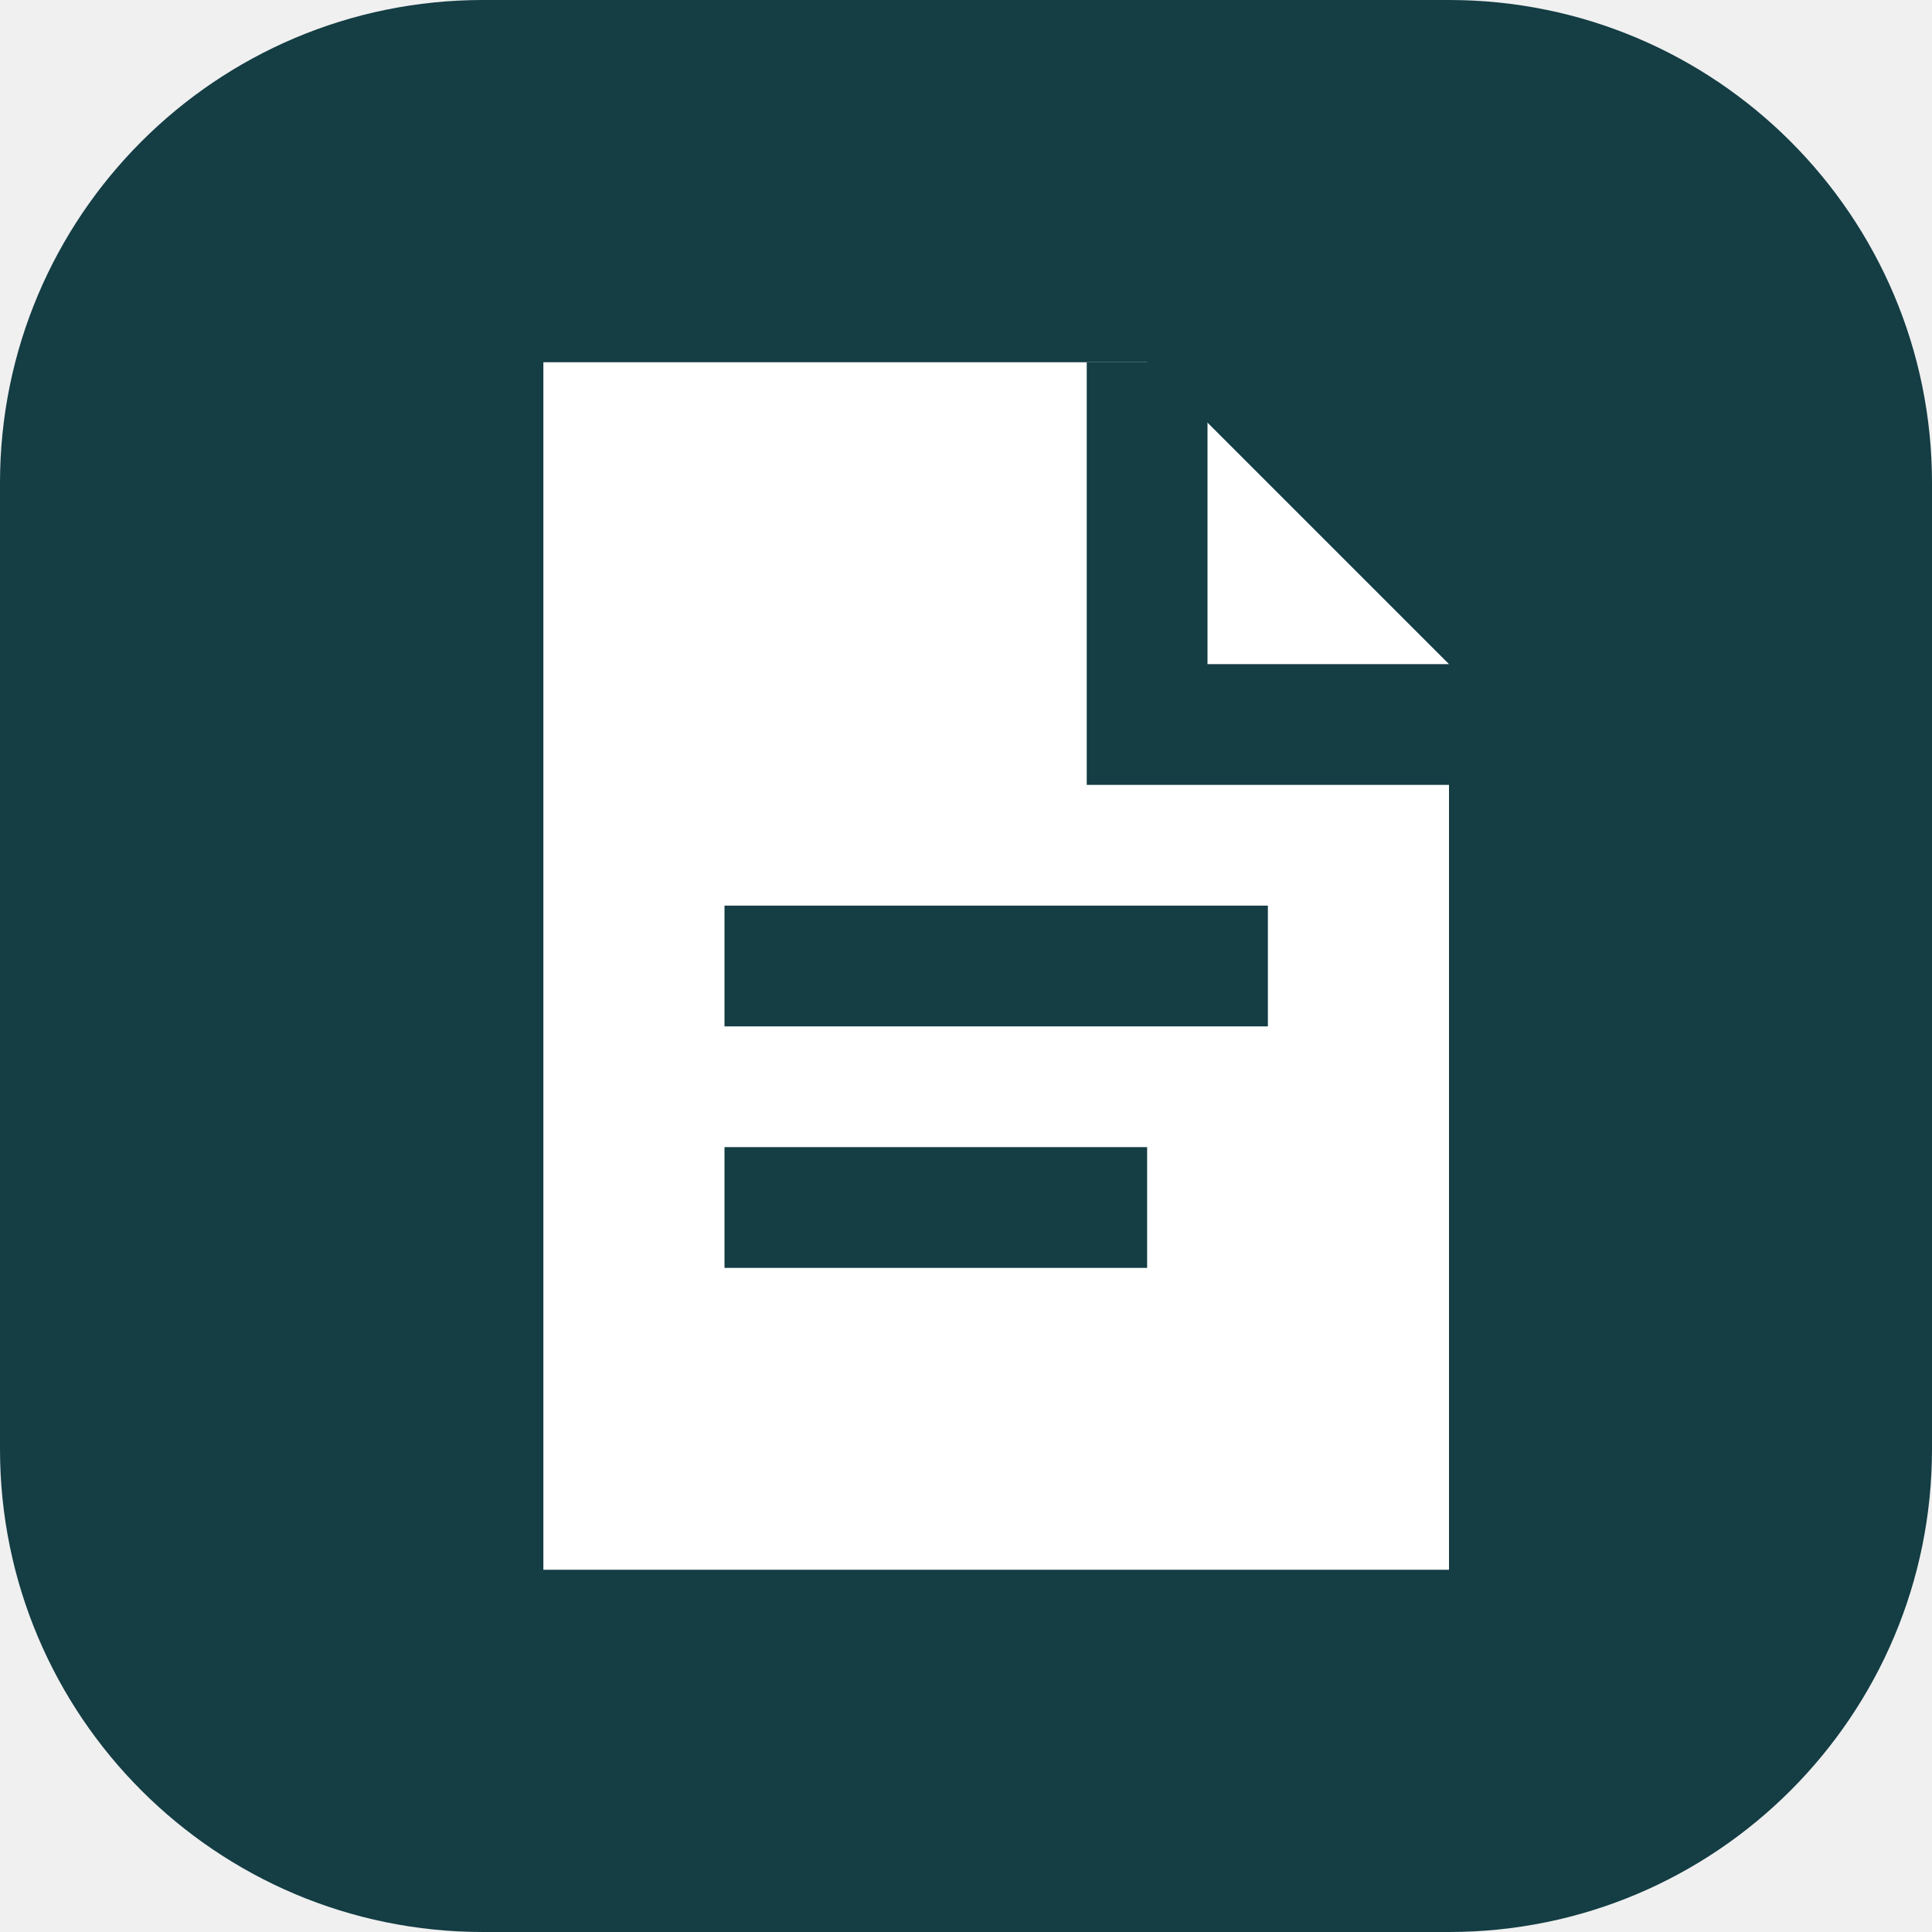
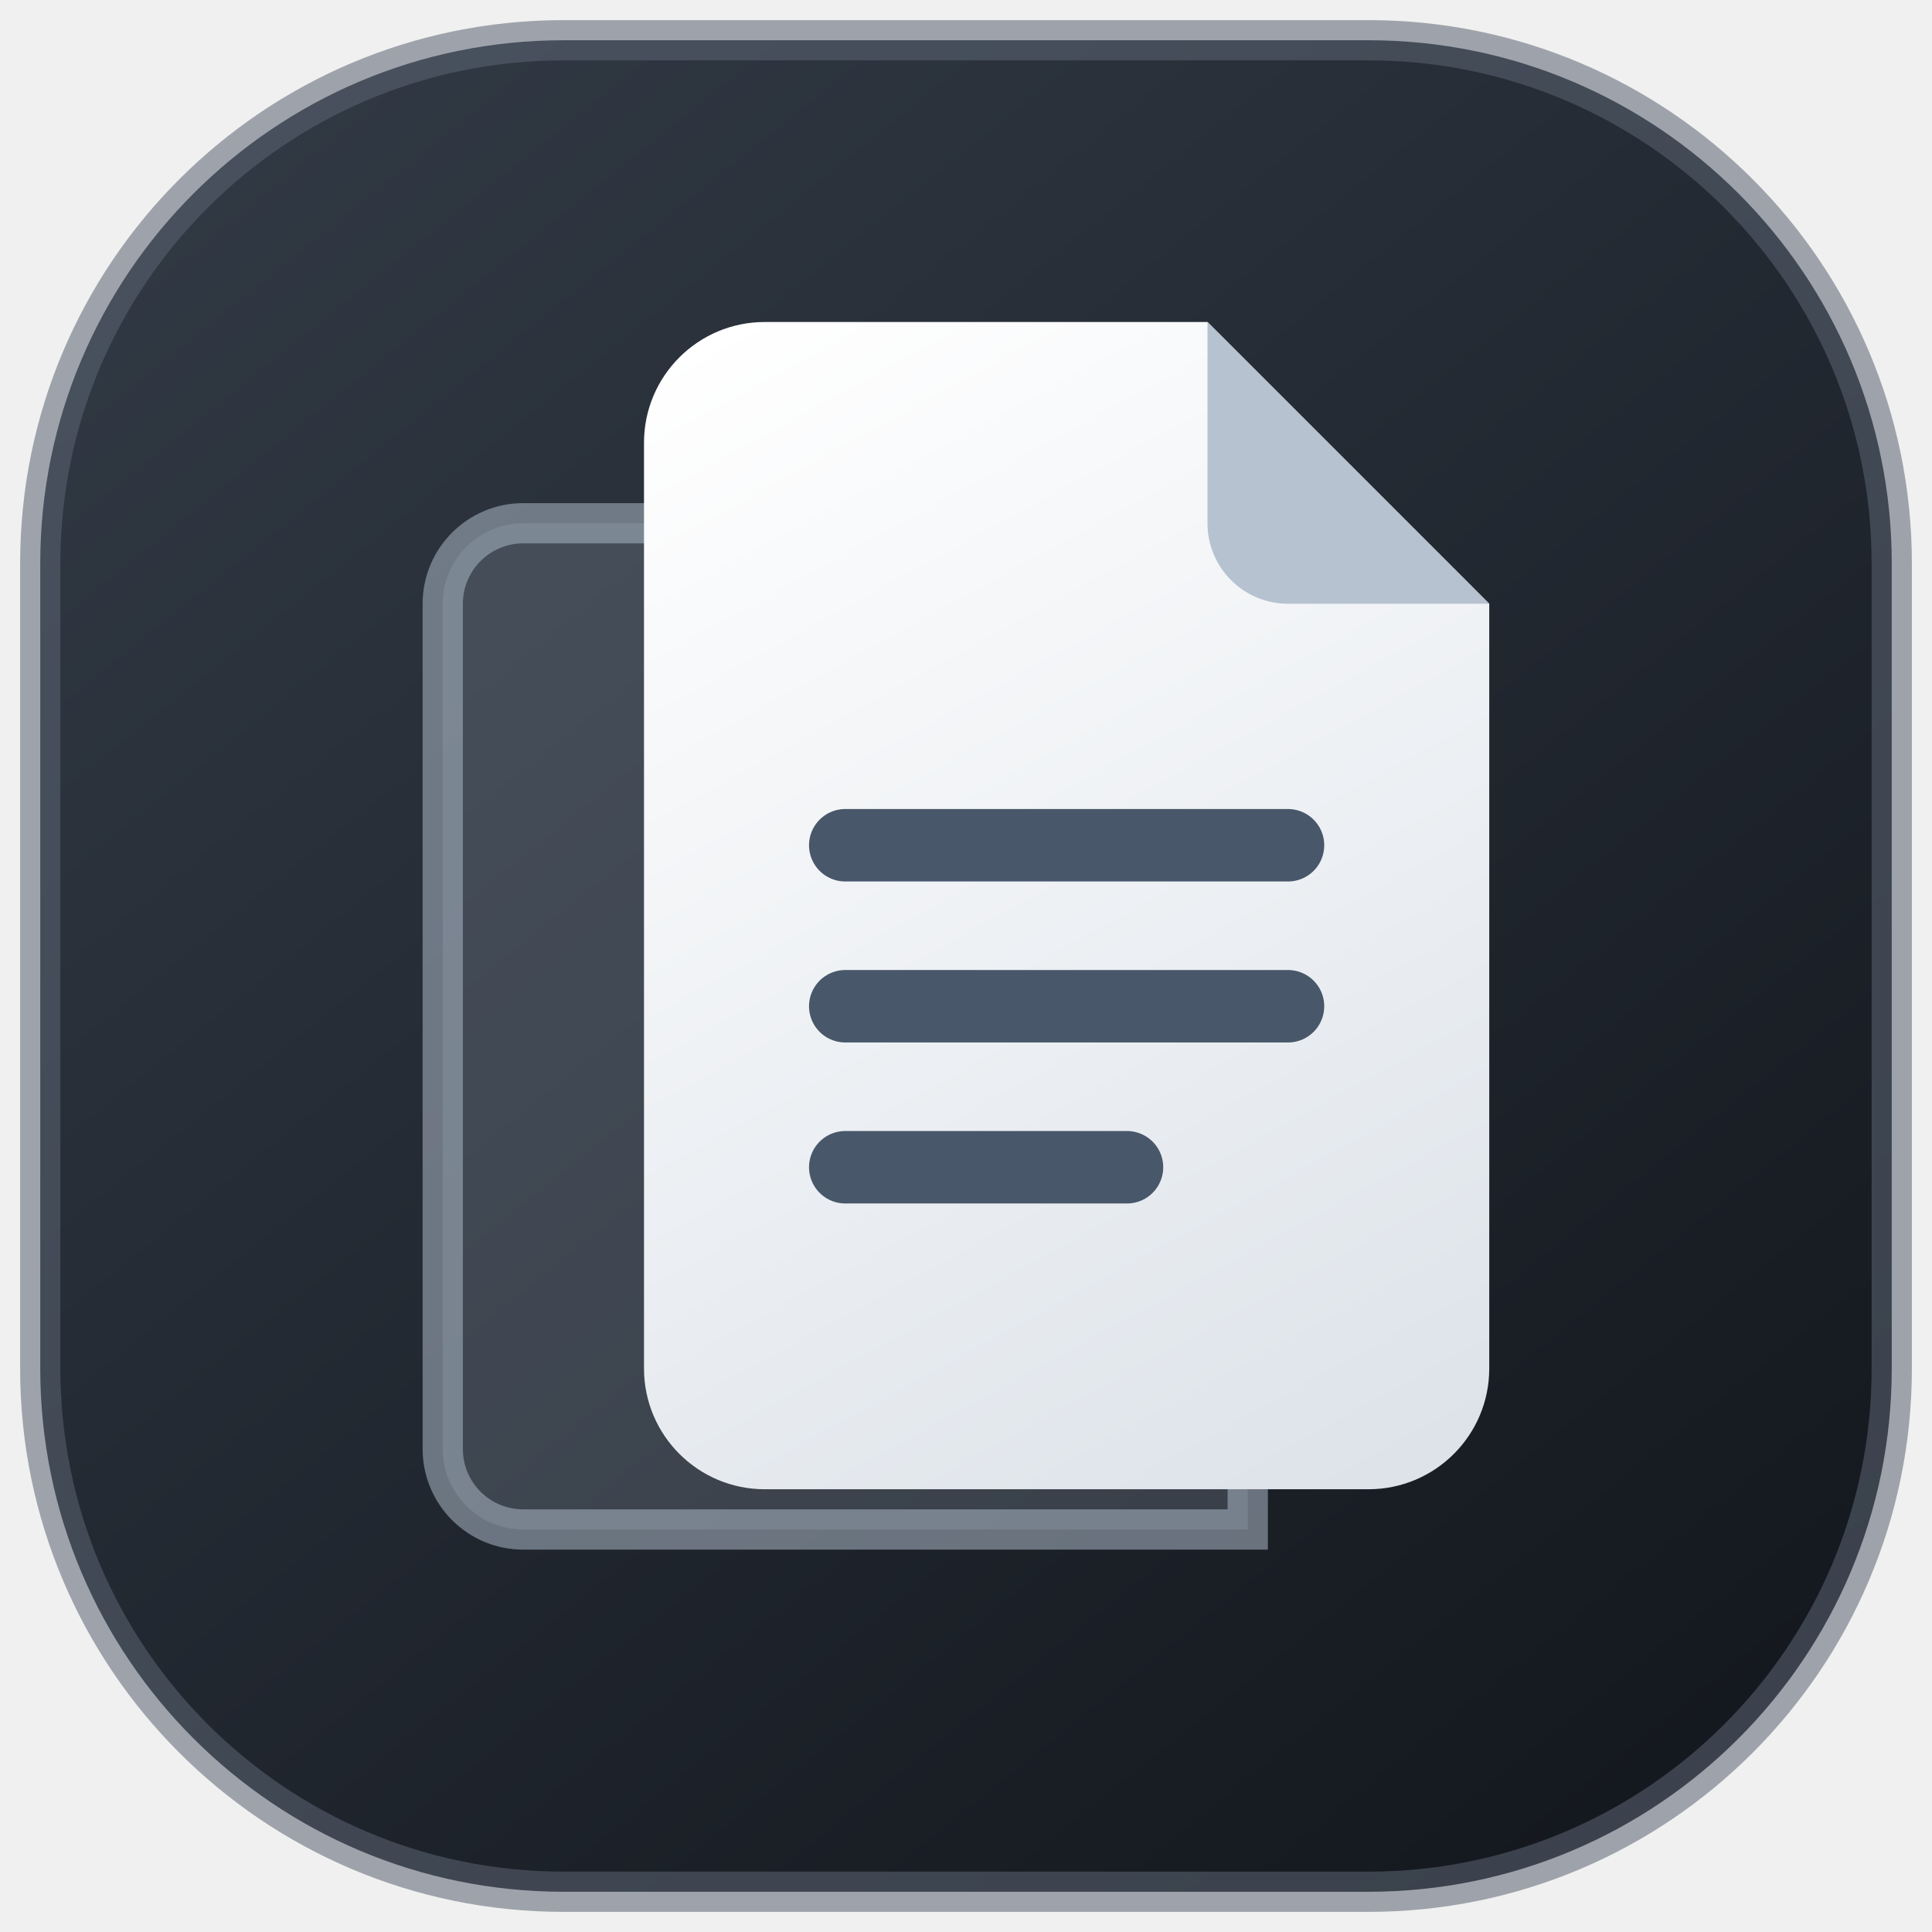
- <svg xmlns="http://www.w3.org/2000/svg" viewBox="0 0 32 32">
-   <rect width="32" height="32" rx="8" fill="#143d44" />
-   <path d="M9 6h10l5 5v15H9z" fill="#fff" />
-   <path d="M19 6v6h5M12 16h9M12 20h7" fill="none" stroke="#143d44" stroke-width="2" />
+ <svg xmlns="http://www.w3.org/2000/svg" width="48" height="48" viewBox="0 0 48 48" fill="none">
+   <defs>
+     <linearGradient id="plate" x1="6" y1="2" x2="43" y2="48" gradientUnits="userSpaceOnUse">
+       <stop stop-color="#313944" />
+       <stop offset="1" stop-color="#12161c" />
+     </linearGradient>
+     <linearGradient id="paper" x1="18" y1="8" x2="35" y2="39" gradientUnits="userSpaceOnUse">
+       <stop stop-color="#fff" />
+       <stop offset="1" stop-color="#dbe1e8" />
+     </linearGradient>
+   </defs>
+   <rect x="1" y="1" width="46" height="46" rx="13" fill="url(#plate)" stroke="#5c6573" stroke-opacity=".55" />
+   <path d="M13 13h12l6 6v19H13a2 2 0 0 1-2-2V15a2 2 0 0 1 2-2Z" fill="#9ba8b8" fill-opacity=".24" stroke="#aab6c5" stroke-opacity=".55" />
+   <path d="M19 8h11l7 7v19a3 3 0 0 1-3 3H19a3 3 0 0 1-3-3V11a3 3 0 0 1 3-3Z" fill="url(#paper)" />
+   <path d="M30 8v5a2 2 0 0 0 2 2h5" fill="#b7c2d0" />
+   <path d="M21 21h11M21 25h11M21 29h7" stroke="#48576a" stroke-width="1.8" stroke-linecap="round" />
</svg>
